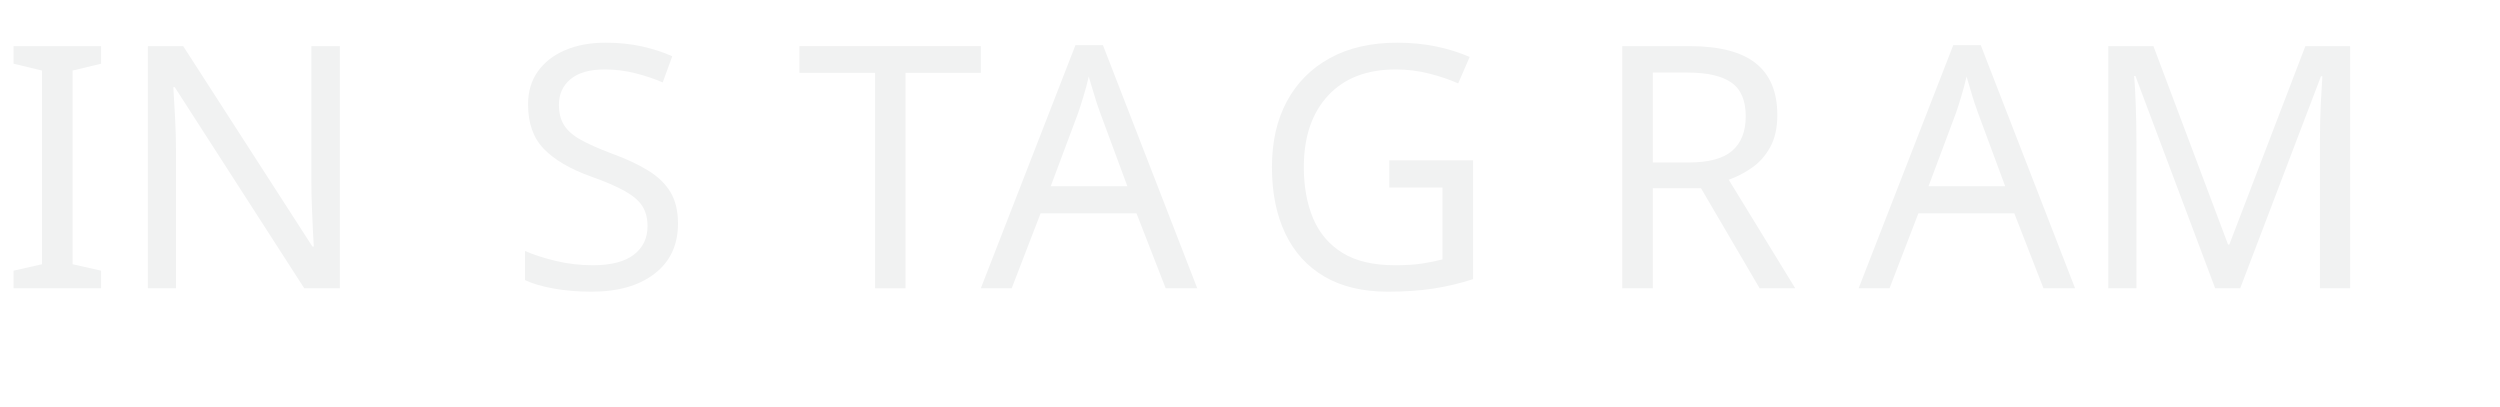
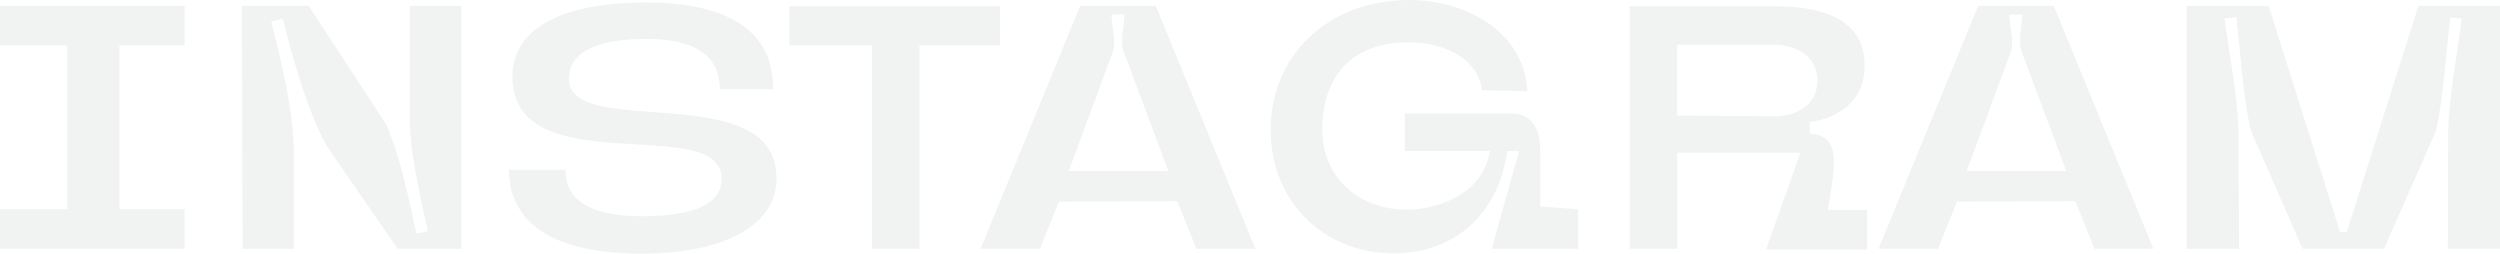
- <svg xmlns="http://www.w3.org/2000/svg" id="Layer_2" data-name="Layer 2" viewBox="0 0 388.44 63.19">
+ <svg xmlns="http://www.w3.org/2000/svg" id="Layer_2" data-name="Layer 2" viewBox="0 0 379.7 38.53">
  <defs>
    <style>
      .cls-1 {
        fill: #f1f2f2;
-         font-family: NeueMetanaNextFreePersonal-Sm, 'Neue Metana Next Free Personal';
-         font-size: 52.7px;
-       }
- 
-       .cls-2 {
-         letter-spacing: -.01em;
-       }
- 
-       .cls-3 {
-         letter-spacing: -.03em;
-       }
- 
-       .cls-4 {
-         letter-spacing: -.03em;
-       }
- 
-       .cls-5 {
-         letter-spacing: -.08em;
      }
    </style>
  </defs>
  <g id="Layer_1-2" data-name="Layer 1">
-     <text class="cls-1" transform="translate(0 44.79)">
-       <tspan x="0" y="0">IN</tspan>
-       <tspan class="cls-3" x="78.89" y="0">S</tspan>
-       <tspan class="cls-5" x="123.68" y="0">T</tspan>
-       <tspan class="cls-4" x="152.4" y="0">A</tspan>
-       <tspan x="194.41" y="0">G</tspan>
-       <tspan class="cls-2" x="246.95" y="0">R</tspan>
-       <tspan x="288.79" y="0">AM</tspan>
-     </text>
+     <g>
+       <path class="cls-1" d="M0,31.78H10.22V6.9H0V.9H28.04V6.9h-9.91V31.78h9.91v6.01H0v-6.01Z" />
+       <path class="cls-1" d="M44.64,37.79h-7.8l-.11-36.89h10.17l11.7,17.92c2.16,4.74,3.53,11.54,4.64,16.65l1.74-.37c-1.11-5.11-2.74-11.86-2.74-17.08V.9h7.85V37.79h-9.7l-10.86-15.76c-2.95-5.43-5.06-13.23-6.59-19.18l-1.74,.42c1.53,5.96,3.43,13.86,3.43,20.03v14.49Z" />
+       <path class="cls-1" d="M117.94,27.04c0,7.8-9.12,11.49-20.45,11.49-17.44,0-20.19-7.69-20.19-12.75h8.59c-.05,5.01,4.48,7.06,11.54,7.06,8.22,0,12.17-1.95,12.17-5.69,0-10.17-31.78,.95-31.78-15.55,0-7.06,7.17-11.23,20.34-11.23,11.23,0,19.39,3.64,19.24,13.18h-8.06c0-5.48-4.43-7.64-11.17-7.64-7.17,0-11.75,1.79-11.75,6.11,0,9.28,31.52-.32,31.52,15.02Z" />
+       <path class="cls-1" d="M151.88,6.9h-12.23v30.88h-7.22V6.9h-12.54V.95h31.99V6.9Z" />
+       <path class="cls-1" d="M157.94,37.79h-9.01L164.05,.9h11.49l15.13,36.89h-8.96l-2.9-7.22-17.97,.05-2.9,7.17Zm4.38-11.81h15.13l-6.85-18.29c-.47-1.48,.16-3.95,.16-5.48h-1.95c.05,1.58,.68,4.06,.26,5.53l-6.75,18.24Z" />
+       <path class="cls-1" d="M229.45,17.23c3.79,0,4.48,3.22,4.48,5.64v8.49l5.75,.42v6.01h-13.12l4.16-14.86h-1.79c-1.32,9.43-7.85,15.55-17.23,15.55-10.49,0-18.71-7.69-18.71-18.81S201.57,0,214.06,0c8.01,0,17.39,4.37,17.92,13.86l-6.9-.16c-.53-4.48-5.17-7.27-11.23-7.27-8.91,0-13.02,5.64-13.02,13.18,0,7.91,6.11,12.23,12.75,12.23,5.38,0,11.81-2.79,12.7-8.91h-12.91v-5.69h16.08Z" />
+       <path class="cls-1" d="M247.52,.95h22.03c7.27,0,13.65,2,13.65,8.96,0,5.16-3.53,7.91-8.33,8.64v1.74c4.9,.32,3.85,4.85,2.74,11.59h5.96v6.01h-15.34l5.22-14.7h-18.71v14.6h-7.22V.95Zm7.22,16.6l14.65,.11c3.58,.05,6.64-1.84,6.64-5.43s-3.06-5.43-6.54-5.43h-14.76v10.75Z" />
+       <path class="cls-1" d="M294.32,37.79h-9.01L300.44,.9h11.49l15.13,36.89h-8.96l-2.9-7.22-17.97,.05-2.9,7.17Zm4.38-11.81h15.13l-6.85-18.29c-.47-1.48,.16-3.95,.16-5.48h-1.95c.05,1.58,.68,4.06,.26,5.53l-6.75,18.24Z" />
+       <path class="cls-1" d="M362.1,37.79h-12.39l-7.85-17.97c-1.21-5.06-1.58-12.07-2.21-17.23l-1.79,.21c.69,5.22,2.06,12.07,2.11,17.29l.11,17.71h-7.96V.9h12.44l10.86,34.36h1L367.31,.9h12.38V37.79h-7.91l.05-17.6c.05-5.27,1.42-12.12,2.06-17.34l-1.74-.21c-.63,5.22-1,12.17-2.21,17.29l-7.85,17.87Z" />
+     </g>
  </g>
</svg>
